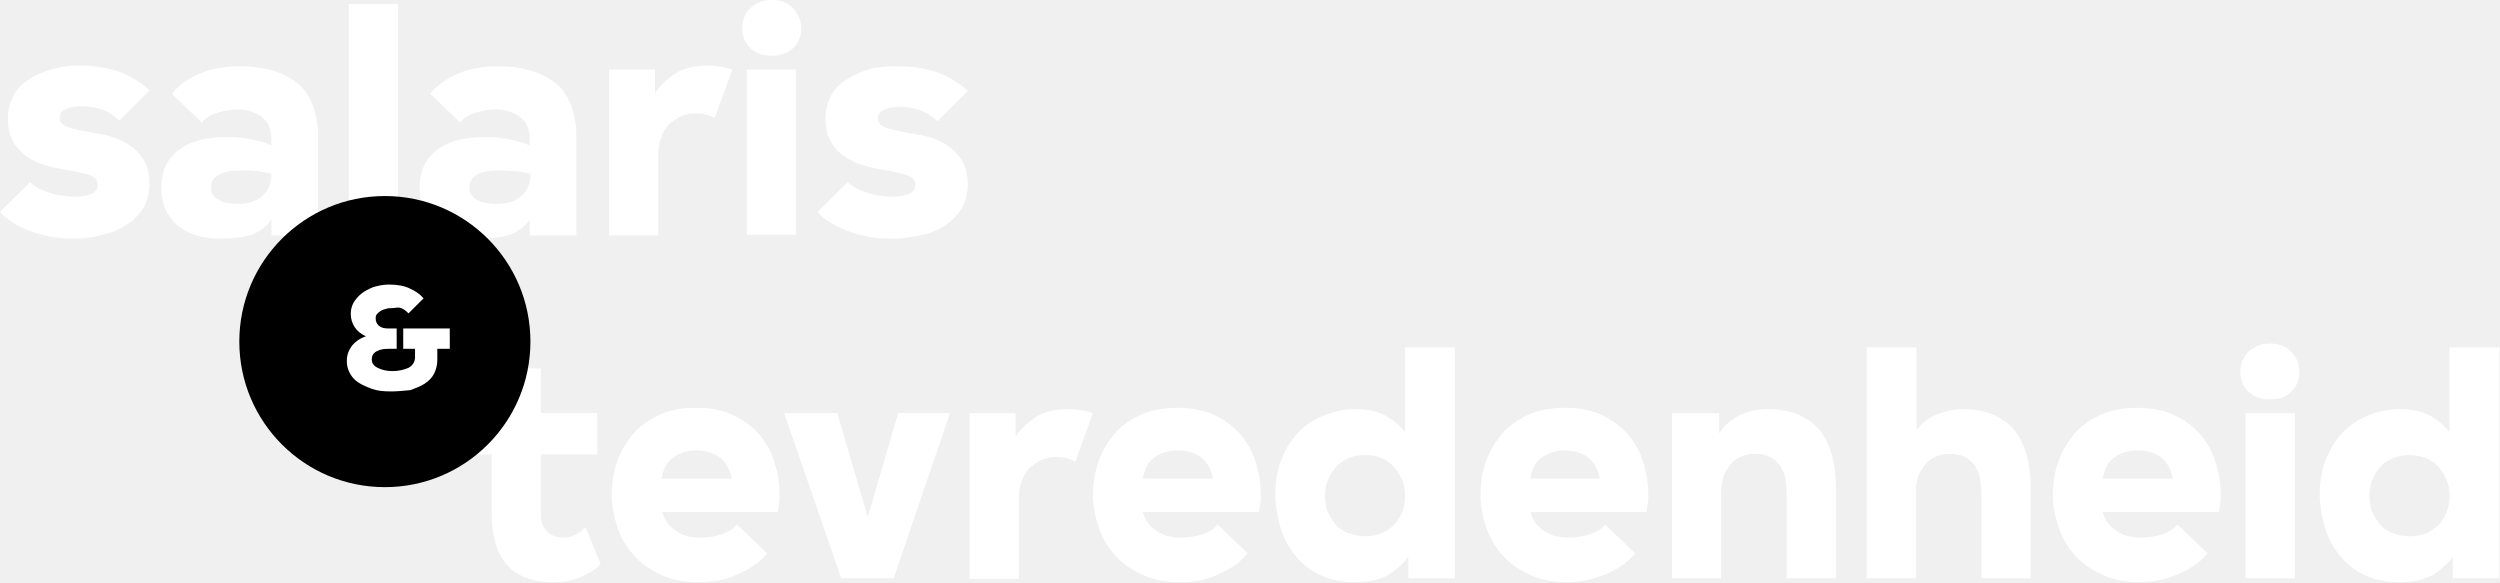
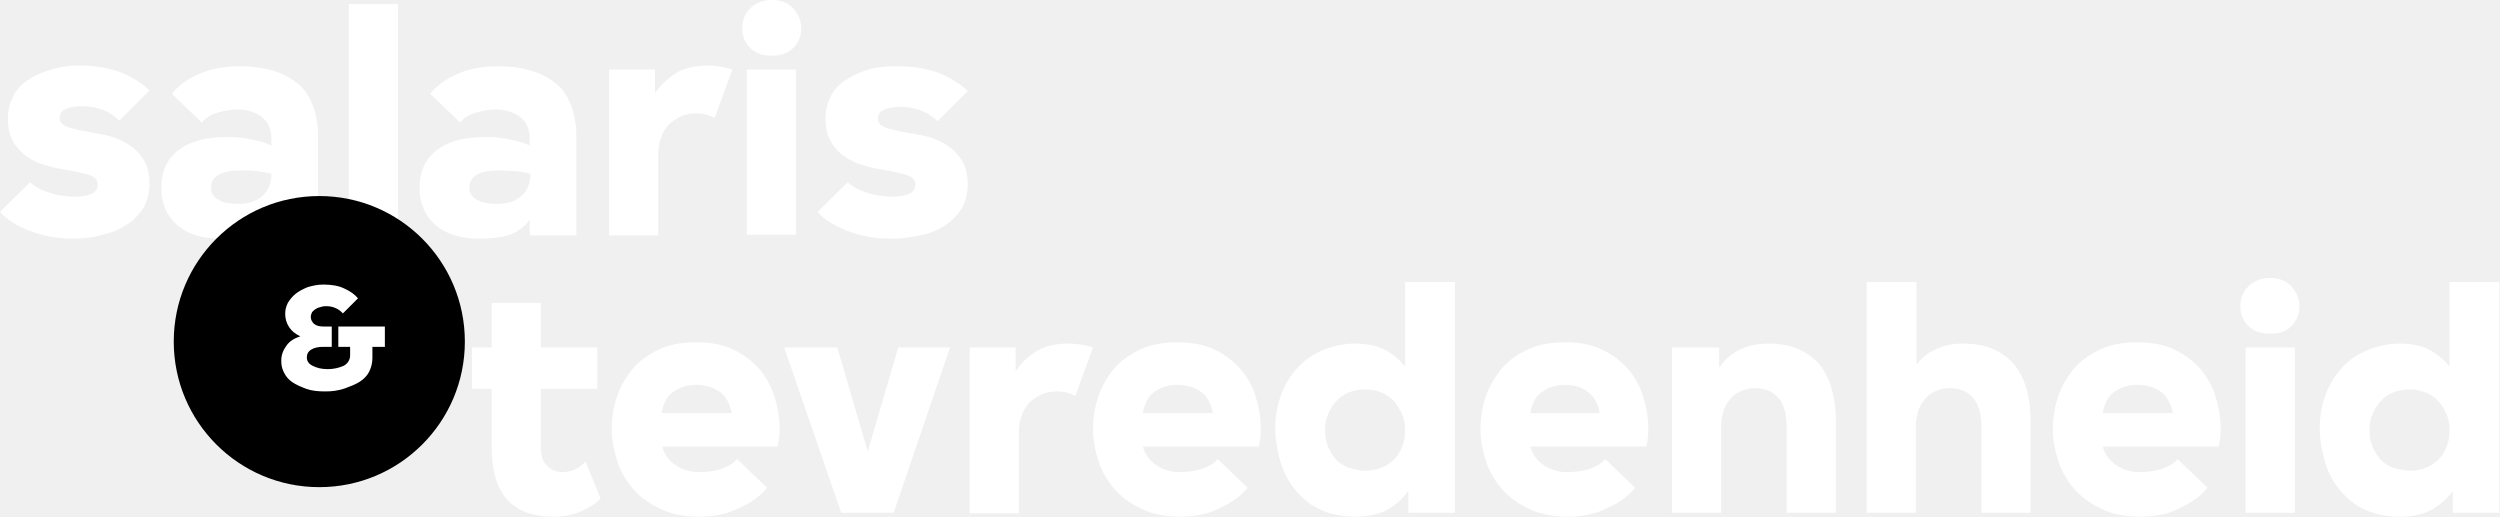
- <svg xmlns="http://www.w3.org/2000/svg" version="1.1" id="Layer_1" x="0px" y="0px" viewBox="0 0 381.3 88.8" enable-background="new 0 0 381.3 88.8" xml:space="preserve">
+ <svg xmlns="http://www.w3.org/2000/svg" version="1.1" id="Layer_1" x="0px" y="0px" viewBox="0 0 381.3 78.8" enable-background="new 0 0 381.3 78.8" xml:space="preserve">
  <g>
    <path fill="#FFFFFF" d="M11.2,36.4c-1.2,0-2.4-0.1-3.5-0.3c-1.1-0.2-2.2-0.5-3.2-0.9c-1-0.4-1.8-0.8-2.6-1.3   c-0.8-0.5-1.4-1-1.9-1.6l4.6-4.5c0.3,0.3,0.6,0.5,1.1,0.8c0.5,0.3,1,0.5,1.6,0.7c0.6,0.2,1.2,0.4,1.9,0.5c0.7,0.1,1.3,0.2,2,0.2   c1.1,0,2-0.1,2.7-0.4c0.7-0.3,1-0.8,1-1.5c0-0.7-0.5-1.2-1.6-1.5c-1.1-0.3-2.5-0.6-4.4-0.9c-1-0.2-2-0.5-2.9-0.8   C5,24.5,4.2,24,3.5,23.4c-0.7-0.6-1.3-1.4-1.7-2.2c-0.4-0.9-0.6-1.9-0.6-3.1c0-1.3,0.3-2.4,0.8-3.4c0.5-1,1.3-1.9,2.3-2.5   c1-0.7,2.1-1.2,3.5-1.6C9,10.2,10.5,10,12.1,10c2.5,0,4.6,0.4,6.5,1.1c1.8,0.8,3.2,1.7,4.2,2.7l-4.6,4.6c-0.6-0.6-1.4-1.2-2.4-1.6   c-1.1-0.4-2.1-0.6-3.2-0.6c-1,0-1.8,0.1-2.5,0.4c-0.7,0.3-1,0.7-1,1.4c0,0.7,0.5,1.2,1.6,1.5c1.1,0.3,2.5,0.6,4.4,0.9   c1,0.2,2,0.4,2.9,0.8c0.9,0.4,1.8,0.9,2.5,1.5c0.7,0.6,1.3,1.4,1.7,2.2c0.4,0.9,0.6,1.9,0.6,3.1c0,1.3-0.3,2.5-0.8,3.5   c-0.6,1-1.4,1.9-2.4,2.6c-1,0.7-2.2,1.3-3.6,1.6C14.4,36.2,12.9,36.4,11.2,36.4z" />
    <path fill="#FFFFFF" d="M33.6,36.4c-2.8,0-5-0.7-6.6-2.1c-1.6-1.4-2.4-3.3-2.4-5.6c0-2.4,0.8-4.4,2.5-5.7c1.7-1.4,4.2-2.1,7.5-2.1   c1.4,0,2.6,0.1,3.8,0.4c1.2,0.2,2.2,0.5,3,0.9v-0.9c0-1.6-0.5-2.7-1.5-3.5c-1-0.7-2.2-1.1-3.6-1.1c-1.1,0-2.2,0.2-3.2,0.5   s-1.8,0.8-2.3,1.5l-4.6-4.4c1-1.2,2.3-2.2,4.1-3c1.8-0.8,3.9-1.2,6.2-1.2c2.1,0,4,0.3,5.5,0.8c1.5,0.5,2.7,1.2,3.7,2.1   s1.6,2,2.1,3.3c0.4,1.3,0.7,2.7,0.7,4.2v15.4h-7.1v-2.3h-0.1c-0.7,1-1.7,1.7-2.9,2.2C37.1,36.2,35.5,36.4,33.6,36.4z M36.4,31.1   c1.5,0,2.7-0.4,3.6-1.2c0.9-0.8,1.4-1.9,1.4-3.3v-0.1c-0.7-0.2-1.5-0.3-2.2-0.4c-0.8-0.1-1.6-0.1-2.6-0.1c-2.9,0-4.4,0.9-4.4,2.6   c0,0.9,0.4,1.5,1.2,1.9C34,30.9,35.1,31.1,36.4,31.1z" />
    <path fill="#FFFFFF" d="M53.2,0.6h7.5v35.2h-7.5V0.6z" />
    <path fill="#FFFFFF" d="M73,36.4c-2.8,0-5-0.7-6.6-2.1C64.8,32.9,64,31,64,28.7c0-2.4,0.8-4.4,2.5-5.7c1.7-1.4,4.2-2.1,7.5-2.1   c1.4,0,2.6,0.1,3.8,0.4c1.2,0.2,2.2,0.5,3,0.9v-0.9c0-1.6-0.5-2.7-1.5-3.5c-1-0.7-2.2-1.1-3.6-1.1c-1.1,0-2.2,0.2-3.2,0.5   s-1.8,0.8-2.3,1.5l-4.6-4.4c1-1.2,2.3-2.2,4.1-3c1.8-0.8,3.9-1.2,6.2-1.2c2.1,0,4,0.3,5.5,0.8c1.5,0.5,2.7,1.2,3.7,2.1   s1.6,2,2.1,3.3c0.4,1.3,0.7,2.7,0.7,4.2v15.4h-7.1v-2.3h-0.1c-0.7,1-1.7,1.7-2.9,2.2C76.5,36.2,75,36.4,73,36.4z M75.9,31.1   c1.5,0,2.7-0.4,3.6-1.2c0.9-0.8,1.4-1.9,1.4-3.3v-0.1c-0.7-0.2-1.5-0.3-2.2-0.4C77.8,26.1,77,26,76,26c-2.9,0-4.4,0.9-4.4,2.6   c0,0.9,0.4,1.5,1.2,1.9C73.5,30.9,74.6,31.1,75.9,31.1z" />
    <path fill="#FFFFFF" d="M92.8,10.6h7.1v3.5h0.1c0.7-1.1,1.7-2,3-2.9c1.3-0.8,3-1.2,4.9-1.2c1.3,0,2.6,0.2,3.8,0.6l-2.7,7.4   c-0.9-0.5-1.8-0.7-2.8-0.7c-0.8,0-1.5,0.1-2.2,0.4s-1.3,0.7-1.9,1.2c-0.5,0.5-0.9,1.1-1.2,1.9c-0.3,0.7-0.5,1.6-0.5,2.5v12.6h-7.5   V10.6z" />
    <path fill="#FFFFFF" d="M117.7,8.5c-1.4,0-2.5-0.4-3.3-1.2c-0.8-0.8-1.2-1.8-1.2-3c0-1.2,0.4-2.2,1.2-3c0.8-0.8,1.9-1.3,3.3-1.3   s2.5,0.4,3.3,1.3c0.8,0.9,1.2,1.9,1.2,3c0,1.2-0.4,2.2-1.2,3C120.2,8.1,119.1,8.5,117.7,8.5z M113.9,10.6h7.5v25.2h-7.5V10.6z" />
    <path fill="#FFFFFF" d="M135.9,36.4c-1.2,0-2.4-0.1-3.5-0.3c-1.1-0.2-2.2-0.5-3.2-0.9c-1-0.4-1.8-0.8-2.6-1.3   c-0.8-0.5-1.4-1-1.9-1.6l4.6-4.5c0.3,0.3,0.6,0.5,1.1,0.8c0.5,0.3,1,0.5,1.6,0.7c0.6,0.2,1.2,0.4,1.9,0.5c0.7,0.1,1.3,0.2,2,0.2   c1.1,0,2-0.1,2.7-0.4c0.7-0.3,1-0.8,1-1.5c0-0.7-0.5-1.2-1.6-1.5c-1.1-0.3-2.5-0.6-4.4-0.9c-1-0.2-2-0.5-2.9-0.8   c-0.9-0.4-1.8-0.9-2.5-1.5c-0.7-0.6-1.3-1.4-1.7-2.2c-0.4-0.9-0.6-1.9-0.6-3.1c0-1.3,0.3-2.4,0.8-3.4c0.5-1,1.3-1.9,2.3-2.5   c1-0.7,2.1-1.2,3.5-1.6c1.3-0.4,2.8-0.5,4.4-0.5c2.5,0,4.6,0.4,6.5,1.1c1.8,0.8,3.2,1.7,4.2,2.7l-4.6,4.6c-0.6-0.6-1.4-1.2-2.4-1.6   c-1.1-0.4-2.1-0.6-3.2-0.6c-1,0-1.8,0.1-2.5,0.4c-0.7,0.3-1,0.7-1,1.4c0,0.7,0.5,1.2,1.6,1.5c1.1,0.3,2.5,0.6,4.4,0.9   c1,0.2,2,0.4,2.9,0.8c0.9,0.4,1.8,0.9,2.5,1.5c0.7,0.6,1.3,1.4,1.7,2.2c0.4,0.9,0.6,1.9,0.6,3.1c0,1.3-0.3,2.5-0.8,3.5   c-0.6,1-1.4,1.9-2.4,2.6c-1,0.7-2.2,1.3-3.6,1.6C139,36.2,137.5,36.4,135.9,36.4z" />
-     <path fill="#FFFFFF" d="M84.4,88.8c-6.3,0-9.4-3.5-9.4-10.5v-9h-3V63h3v-6.8h7.5V63h8.6v6.3h-8.6v9c0,1.3,0.3,2.2,1,2.8   c0.6,0.6,1.4,0.9,2.3,0.9c0.8,0,1.6-0.2,2.1-0.5c0.6-0.3,1-0.7,1.4-1.1l2.3,5.6c-0.5,0.7-1.5,1.3-2.8,1.9   C87.6,88.5,86.1,88.8,84.4,88.8z" />
-     <path fill="#FFFFFF" d="M106.6,88.8c-2.3,0-4.3-0.4-5.9-1.2c-1.7-0.8-3.1-1.8-4.2-3.1c-1.1-1.3-1.9-2.7-2.4-4.3   c-0.5-1.6-0.8-3.1-0.8-4.7c0-1.5,0.2-3.1,0.7-4.7c0.5-1.6,1.3-3,2.3-4.3c1-1.3,2.4-2.3,4-3.1s3.6-1.2,5.9-1.2   c2.3,0,4.2,0.4,5.8,1.2c1.6,0.8,2.9,1.8,4,3.1c1,1.3,1.8,2.7,2.2,4.3c0.5,1.6,0.7,3.1,0.7,4.7c0,0.4,0,0.8-0.1,1.4   c-0.1,0.5-0.1,0.9-0.2,1.2H101c0.2,0.7,0.5,1.3,0.9,1.8c0.4,0.5,0.9,0.9,1.4,1.2s1.1,0.6,1.7,0.7c0.6,0.2,1.2,0.2,1.9,0.2   c1.1,0,2.2-0.2,3.2-0.5c1-0.4,1.8-0.8,2.3-1.5l4.6,4.4c-1,1.2-2.3,2.2-4.1,3C111,88.4,109,88.8,106.6,88.8z M106.2,68.7   c-1.3,0-2.4,0.3-3.4,1c-1,0.6-1.6,1.7-1.9,3.3h10.7c-0.3-1.5-0.9-2.6-1.9-3.3C108.6,69,107.5,68.7,106.2,68.7z" />
-     <path fill="#FFFFFF" d="M119.6,63h8.1l4.6,15.7h0.1l4.6-15.7h7.9l-8.6,25.2h-8L119.6,63z" />
-     <path fill="#FFFFFF" d="M147.8,63h7.1v3.5h0.1c0.7-1.1,1.7-2,3-2.9c1.3-0.8,3-1.2,4.9-1.2c1.3,0,2.6,0.2,3.8,0.6l-2.7,7.4   c-0.9-0.5-1.8-0.7-2.8-0.7c-0.8,0-1.5,0.1-2.2,0.4c-0.7,0.3-1.3,0.7-1.9,1.2c-0.5,0.5-0.9,1.1-1.2,1.9c-0.3,0.7-0.5,1.6-0.5,2.5   v12.6h-7.5V63z" />
-     <path fill="#FFFFFF" d="M180,88.8c-2.3,0-4.3-0.4-5.9-1.2c-1.7-0.8-3.1-1.8-4.2-3.1c-1.1-1.3-1.9-2.7-2.4-4.3   c-0.5-1.6-0.8-3.1-0.8-4.7c0-1.5,0.2-3.1,0.7-4.7c0.5-1.6,1.3-3,2.3-4.3c1-1.3,2.4-2.3,4-3.1s3.6-1.2,5.9-1.2   c2.3,0,4.2,0.4,5.8,1.2c1.6,0.8,2.9,1.8,4,3.1c1,1.3,1.8,2.7,2.2,4.3c0.5,1.6,0.7,3.1,0.7,4.7c0,0.4,0,0.8-0.1,1.4   c-0.1,0.5-0.1,0.9-0.2,1.2h-17.7c0.2,0.7,0.5,1.3,0.9,1.8c0.4,0.5,0.9,0.9,1.4,1.2s1.1,0.6,1.7,0.7c0.6,0.2,1.2,0.2,1.9,0.2   c1.1,0,2.2-0.2,3.2-0.5c1-0.4,1.8-0.8,2.3-1.5l4.6,4.4c-1,1.2-2.3,2.2-4.1,3C184.4,88.4,182.3,88.8,180,88.8z M179.6,68.7   c-1.3,0-2.4,0.3-3.4,1c-1,0.6-1.6,1.7-1.9,3.3h10.7c-0.3-1.5-0.9-2.6-1.9-3.3C182,69,180.9,68.7,179.6,68.7z" />
-     <path fill="#FFFFFF" d="M206.8,88.8c-2.2,0-4.1-0.4-5.7-1.2c-1.6-0.8-2.8-1.9-3.8-3.2c-1-1.3-1.7-2.8-2.1-4.3   c-0.4-1.6-0.7-3.1-0.7-4.7c0-1.9,0.3-3.6,0.9-5.2c0.6-1.6,1.4-2.9,2.5-4.1c1.1-1.2,2.4-2.1,3.9-2.7c1.5-0.6,3.1-1,4.9-1   c2,0,3.6,0.4,4.8,1.1c1.2,0.7,2.1,1.5,2.7,2.3h0.1l0-12.8h7.6v35.2h-7.1V85h-0.1c-0.7,1-1.7,1.9-3,2.7   C210.4,88.4,208.7,88.8,206.8,88.8z M208.3,81.8c0.9,0,1.8-0.2,2.5-0.5c0.7-0.3,1.4-0.8,1.9-1.3c0.5-0.6,0.9-1.2,1.2-2   c0.3-0.7,0.4-1.5,0.4-2.4c0-0.8-0.1-1.6-0.4-2.3c-0.3-0.7-0.7-1.4-1.2-2s-1.1-1-1.9-1.4s-1.6-0.5-2.6-0.5c-1,0-1.9,0.2-2.6,0.5   s-1.4,0.8-1.9,1.4s-0.9,1.2-1.2,2c-0.3,0.7-0.4,1.5-0.4,2.3c0,0.9,0.1,1.7,0.4,2.4c0.3,0.7,0.7,1.4,1.2,2c0.5,0.6,1.2,1,1.9,1.3   C206.6,81.6,207.4,81.8,208.3,81.8z" />
-     <path fill="#FFFFFF" d="M239.1,88.8c-2.3,0-4.3-0.4-5.9-1.2c-1.7-0.8-3.1-1.8-4.2-3.1c-1.1-1.3-1.9-2.7-2.4-4.3   c-0.5-1.6-0.8-3.1-0.8-4.7c0-1.5,0.2-3.1,0.7-4.7c0.5-1.6,1.3-3,2.3-4.3c1-1.3,2.4-2.3,4-3.1c1.6-0.8,3.6-1.2,5.9-1.2   c2.3,0,4.2,0.4,5.8,1.2c1.6,0.8,2.9,1.8,4,3.1c1,1.3,1.8,2.7,2.2,4.3c0.5,1.6,0.7,3.1,0.7,4.7c0,0.4,0,0.8-0.1,1.4   c-0.1,0.5-0.1,0.9-0.2,1.2h-17.7c0.2,0.7,0.5,1.3,0.9,1.8c0.4,0.5,0.9,0.9,1.4,1.2c0.5,0.3,1.1,0.6,1.7,0.7s1.2,0.2,1.9,0.2   c1.1,0,2.2-0.2,3.2-0.5c1-0.4,1.8-0.8,2.3-1.5l4.6,4.4c-1,1.2-2.3,2.2-4.1,3S241.4,88.8,239.1,88.8z M238.7,68.7   c-1.3,0-2.4,0.3-3.4,1c-1,0.6-1.6,1.7-1.9,3.3H244c-0.3-1.5-0.9-2.6-1.9-3.3C241.1,69,240,68.7,238.7,68.7z" />
-     <path fill="#FFFFFF" d="M255.1,63h7.1v3h0.1c0.7-1.1,1.7-2,2.9-2.6c1.2-0.6,2.7-1,4.5-1c1.8,0,3.4,0.3,4.7,0.9s2.4,1.4,3.2,2.4   c0.8,1,1.4,2.3,1.8,3.7c0.4,1.4,0.6,3,0.6,4.6v14.2h-7.5V75.1c0-0.7-0.1-1.5-0.2-2.2c-0.2-0.7-0.4-1.3-0.8-1.9   c-0.4-0.5-0.9-1-1.5-1.3c-0.6-0.3-1.4-0.5-2.3-0.5c-0.9,0-1.6,0.2-2.3,0.5c-0.6,0.3-1.2,0.7-1.6,1.3s-0.8,1.1-1,1.9   c-0.2,0.7-0.3,1.5-0.3,2.2v13.1h-7.5V63z" />
-     <path fill="#FFFFFF" d="M284.8,53h7.5v12.5h0.1c0.7-0.9,1.6-1.7,2.8-2.2s2.6-0.9,4.2-0.9c1.8,0,3.4,0.3,4.7,0.9s2.4,1.4,3.2,2.4   c0.8,1,1.4,2.3,1.8,3.7c0.4,1.4,0.6,3,0.6,4.6v14.2h-7.5V75.1c0-0.7-0.1-1.5-0.2-2.2c-0.2-0.7-0.4-1.3-0.8-1.9   c-0.4-0.5-0.9-1-1.5-1.3c-0.6-0.3-1.4-0.5-2.3-0.5c-0.9,0-1.6,0.2-2.3,0.5c-0.6,0.3-1.2,0.7-1.6,1.3s-0.8,1.1-1,1.9   c-0.2,0.7-0.3,1.5-0.3,2.2v13.1h-7.5V53z" />
-     <path fill="#FFFFFF" d="M326.4,88.8c-2.3,0-4.3-0.4-5.9-1.2c-1.7-0.8-3.1-1.8-4.2-3.1c-1.1-1.3-1.9-2.7-2.4-4.3   c-0.5-1.6-0.8-3.1-0.8-4.7c0-1.5,0.2-3.1,0.7-4.7c0.5-1.6,1.3-3,2.3-4.3c1-1.3,2.4-2.3,4-3.1c1.6-0.8,3.6-1.2,5.9-1.2   c2.3,0,4.2,0.4,5.8,1.2c1.6,0.8,2.9,1.8,4,3.1c1,1.3,1.8,2.7,2.2,4.3c0.5,1.6,0.7,3.1,0.7,4.7c0,0.4,0,0.8-0.1,1.4   c-0.1,0.5-0.1,0.9-0.2,1.2h-17.7c0.2,0.7,0.5,1.3,0.9,1.8c0.4,0.5,0.9,0.9,1.4,1.2c0.5,0.3,1.1,0.6,1.7,0.7s1.2,0.2,1.9,0.2   c1.1,0,2.2-0.2,3.2-0.5c1-0.4,1.8-0.8,2.3-1.5l4.6,4.4c-1,1.2-2.3,2.2-4.1,3S328.8,88.8,326.4,88.8z M326,68.7   c-1.3,0-2.4,0.3-3.4,1c-1,0.6-1.6,1.7-1.9,3.3h10.7c-0.3-1.5-0.9-2.6-1.9-3.3C328.5,69,327.3,68.7,326,68.7z" />
-     <path fill="#FFFFFF" d="M346.2,60.9c-1.4,0-2.5-0.4-3.3-1.2c-0.8-0.8-1.2-1.8-1.2-3c0-1.2,0.4-2.2,1.2-3c0.8-0.8,1.9-1.3,3.3-1.3   s2.5,0.4,3.3,1.3c0.8,0.8,1.2,1.9,1.2,3c0,1.2-0.4,2.2-1.2,3C348.8,60.5,347.7,60.9,346.2,60.9z M342.5,63h7.5v25.2h-7.5V63z" />
-     <path fill="#FFFFFF" d="M366.1,88.8c-2.2,0-4.1-0.4-5.7-1.2c-1.6-0.8-2.8-1.9-3.8-3.2c-1-1.3-1.7-2.8-2.1-4.3   c-0.4-1.6-0.7-3.1-0.7-4.7c0-1.9,0.3-3.6,0.9-5.2c0.6-1.6,1.4-2.9,2.5-4.1c1.1-1.2,2.4-2.1,3.9-2.7c1.5-0.6,3.1-1,4.9-1   c2,0,3.6,0.4,4.8,1.1s2.1,1.5,2.7,2.3h0.1l0-12.8h7.6v35.2h-7.1V85H374c-0.7,1-1.7,1.9-3,2.7C369.7,88.4,368.1,88.8,366.1,88.8z    M367.6,81.8c0.9,0,1.8-0.2,2.5-0.5s1.4-0.8,1.9-1.3c0.5-0.6,0.9-1.2,1.2-2c0.3-0.7,0.4-1.5,0.4-2.4c0-0.8-0.1-1.6-0.4-2.3   c-0.3-0.7-0.7-1.4-1.2-2c-0.5-0.6-1.1-1-1.9-1.4c-0.8-0.3-1.6-0.5-2.6-0.5c-1,0-1.9,0.2-2.6,0.5s-1.4,0.8-1.9,1.4s-0.9,1.2-1.2,2   c-0.3,0.7-0.4,1.5-0.4,2.3c0,0.9,0.1,1.7,0.4,2.4c0.3,0.7,0.7,1.4,1.2,2c0.5,0.6,1.2,1,1.9,1.3S366.7,81.8,367.6,81.8z" />
+     <path fill="#FFFFFF" d="M84.4,78.8c-6.3,0-9.4-3.5-9.4-10.5v-9h-3V53h3v-6.8h7.5V53h8.6v6.3h-8.6v9c0,1.3,0.3,2.2,1,2.8   c0.6,0.6,1.4,0.9,2.3,0.9c0.8,0,1.6-0.2,2.1-0.5c0.6-0.3,1-0.7,1.4-1.1l2.3,5.6c-0.5,0.7-1.5,1.3-2.8,1.9   C87.6,78.5,86.1,78.8,84.4,78.8z" />
+     <path fill="#FFFFFF" d="M106.6,78.8c-2.3,0-4.3-0.4-5.9-1.2c-1.7-0.8-3.1-1.8-4.2-3.1c-1.1-1.3-1.9-2.7-2.4-4.3   c-0.5-1.6-0.8-3.1-0.8-4.7c0-1.5,0.2-3.1,0.7-4.7c0.5-1.6,1.3-3,2.3-4.3c1-1.3,2.4-2.3,4-3.1c1.6-0.8,3.6-1.2,5.9-1.2   c2.3,0,4.2,0.4,5.8,1.2c1.6,0.8,2.9,1.8,4,3.1c1,1.3,1.8,2.7,2.2,4.3c0.5,1.6,0.7,3.1,0.7,4.7c0,0.4,0,0.8-0.1,1.4   c-0.1,0.5-0.1,0.9-0.2,1.2H101c0.2,0.7,0.5,1.3,0.9,1.8c0.4,0.5,0.9,0.9,1.4,1.2c0.5,0.3,1.1,0.6,1.7,0.7c0.6,0.2,1.2,0.2,1.9,0.2   c1.1,0,2.2-0.2,3.2-0.5c1-0.4,1.8-0.8,2.3-1.5l4.6,4.4c-1,1.2-2.3,2.2-4.1,3C111,78.4,109,78.8,106.6,78.8z M106.2,58.7   c-1.3,0-2.4,0.3-3.4,1c-1,0.6-1.6,1.7-1.9,3.3h10.7c-0.3-1.5-0.9-2.6-1.9-3.3C108.6,59,107.5,58.7,106.2,58.7z" />
+     <path fill="#FFFFFF" d="M119.6,53h8.1l4.6,15.7h0.1l4.6-15.7h7.9l-8.6,25.2h-8L119.6,53z" />
+     <path fill="#FFFFFF" d="M147.8,53h7.1v3.5h0.1c0.7-1.1,1.7-2,3-2.9c1.3-0.8,3-1.2,4.9-1.2c1.3,0,2.6,0.2,3.8,0.6l-2.7,7.4   c-0.9-0.5-1.8-0.7-2.8-0.7c-0.8,0-1.5,0.1-2.2,0.4s-1.3,0.7-1.9,1.2c-0.5,0.5-0.9,1.1-1.2,1.9c-0.3,0.7-0.5,1.6-0.5,2.5v12.6h-7.5   V53z" />
+     <path fill="#FFFFFF" d="M180,78.8c-2.3,0-4.3-0.4-5.9-1.2c-1.7-0.8-3.1-1.8-4.2-3.1c-1.1-1.3-1.9-2.7-2.4-4.3   c-0.5-1.6-0.8-3.1-0.8-4.7c0-1.5,0.2-3.1,0.7-4.7c0.5-1.6,1.3-3,2.3-4.3c1-1.3,2.4-2.3,4-3.1c1.6-0.8,3.6-1.2,5.9-1.2   c2.3,0,4.2,0.4,5.8,1.2c1.6,0.8,2.9,1.8,4,3.1c1,1.3,1.8,2.7,2.2,4.3c0.5,1.6,0.7,3.1,0.7,4.7c0,0.4,0,0.8-0.1,1.4   c-0.1,0.5-0.1,0.9-0.2,1.2h-17.7c0.2,0.7,0.5,1.3,0.9,1.8c0.4,0.5,0.9,0.9,1.4,1.2c0.5,0.3,1.1,0.6,1.7,0.7   c0.6,0.2,1.2,0.2,1.9,0.2c1.1,0,2.2-0.2,3.2-0.5c1-0.4,1.8-0.8,2.3-1.5l4.6,4.4c-1,1.2-2.3,2.2-4.1,3   C184.4,78.4,182.3,78.8,180,78.8z M179.6,58.7c-1.3,0-2.4,0.3-3.4,1c-1,0.6-1.6,1.7-1.9,3.3h10.7c-0.3-1.5-0.9-2.6-1.9-3.3   C182,59,180.9,58.7,179.6,58.7z" />
+     <path fill="#FFFFFF" d="M206.8,78.8c-2.2,0-4.1-0.4-5.7-1.2c-1.6-0.8-2.8-1.9-3.8-3.2c-1-1.3-1.7-2.8-2.1-4.3   c-0.4-1.6-0.7-3.1-0.7-4.7c0-1.9,0.3-3.6,0.9-5.2s1.4-2.9,2.5-4.1c1.1-1.2,2.4-2.1,3.9-2.7c1.5-0.6,3.1-1,4.9-1   c2,0,3.6,0.4,4.8,1.1c1.2,0.7,2.1,1.5,2.7,2.3h0.1l0-12.8h7.6v35.2h-7.1V75h-0.1c-0.7,1-1.7,1.9-3,2.7   C210.4,78.4,208.7,78.8,206.8,78.8z M208.3,71.8c0.9,0,1.8-0.2,2.5-0.5c0.7-0.3,1.4-0.8,1.9-1.3s0.9-1.2,1.2-2   c0.3-0.7,0.4-1.5,0.4-2.4c0-0.8-0.1-1.6-0.4-2.3c-0.3-0.7-0.7-1.4-1.2-2c-0.5-0.6-1.1-1-1.9-1.4c-0.8-0.3-1.6-0.5-2.6-0.5   c-1,0-1.9,0.2-2.6,0.5s-1.4,0.8-1.9,1.4c-0.5,0.6-0.9,1.2-1.2,2c-0.3,0.7-0.4,1.5-0.4,2.3c0,0.9,0.1,1.6,0.4,2.4   c0.3,0.7,0.7,1.4,1.2,2s1.2,1,1.9,1.3C206.6,71.6,207.4,71.8,208.3,71.8z" />
+     <path fill="#FFFFFF" d="M239.1,78.8c-2.3,0-4.3-0.4-5.9-1.2c-1.7-0.8-3.1-1.8-4.2-3.1c-1.1-1.3-1.9-2.7-2.4-4.3   c-0.5-1.6-0.8-3.1-0.8-4.7c0-1.5,0.2-3.1,0.7-4.7c0.5-1.6,1.3-3,2.3-4.3c1-1.3,2.4-2.3,4-3.1c1.6-0.8,3.6-1.2,5.9-1.2   c2.3,0,4.2,0.4,5.8,1.2c1.6,0.8,2.9,1.8,4,3.1c1,1.3,1.8,2.7,2.2,4.3c0.5,1.6,0.7,3.1,0.7,4.7c0,0.4,0,0.8-0.1,1.4   c-0.1,0.5-0.1,0.9-0.2,1.2h-17.7c0.2,0.7,0.5,1.3,0.9,1.8c0.4,0.5,0.9,0.9,1.4,1.2c0.5,0.3,1.1,0.6,1.7,0.7   c0.6,0.2,1.2,0.2,1.9,0.2c1.1,0,2.2-0.2,3.2-0.5c1-0.4,1.8-0.8,2.3-1.5l4.6,4.4c-1,1.2-2.3,2.2-4.1,3   C243.5,78.4,241.4,78.8,239.1,78.8z M238.7,58.7c-1.3,0-2.4,0.3-3.4,1c-1,0.6-1.6,1.7-1.9,3.3H244c-0.3-1.5-0.9-2.6-1.9-3.3   C241.1,59,240,58.7,238.7,58.7z" />
+     <path fill="#FFFFFF" d="M255.1,53h7.1v3h0.1c0.7-1.1,1.7-2,2.9-2.6c1.2-0.6,2.7-1,4.5-1c1.8,0,3.4,0.3,4.7,0.9   c1.3,0.6,2.4,1.4,3.2,2.4c0.8,1,1.4,2.3,1.8,3.7c0.4,1.4,0.6,3,0.6,4.6v14.2h-7.5V65.1c0-0.7-0.1-1.5-0.2-2.2   c-0.2-0.7-0.4-1.3-0.8-1.9c-0.4-0.5-0.9-1-1.5-1.3c-0.6-0.3-1.4-0.5-2.3-0.5c-0.9,0-1.6,0.2-2.3,0.5c-0.6,0.3-1.2,0.7-1.6,1.3   c-0.4,0.5-0.8,1.1-1,1.9s-0.3,1.5-0.3,2.2v13.1h-7.5V53z" />
+     <path fill="#FFFFFF" d="M284.8,43h7.5v12.5h0.1c0.7-0.9,1.6-1.7,2.8-2.2c1.2-0.6,2.6-0.9,4.2-0.9c1.8,0,3.4,0.3,4.7,0.9   c1.3,0.6,2.4,1.4,3.2,2.4c0.8,1,1.4,2.3,1.8,3.7c0.4,1.4,0.6,3,0.6,4.6v14.2h-7.5V65.1c0-0.7-0.1-1.5-0.2-2.2   c-0.2-0.7-0.4-1.3-0.8-1.9c-0.4-0.5-0.9-1-1.5-1.3c-0.6-0.3-1.4-0.5-2.3-0.5c-0.9,0-1.6,0.2-2.3,0.5c-0.6,0.3-1.2,0.7-1.6,1.3   c-0.4,0.5-0.8,1.1-1,1.9s-0.3,1.5-0.3,2.2v13.1h-7.5V43z" />
+     <path fill="#FFFFFF" d="M326.4,78.8c-2.3,0-4.3-0.4-5.9-1.2c-1.7-0.8-3.1-1.8-4.2-3.1c-1.1-1.3-1.9-2.7-2.4-4.3   c-0.5-1.6-0.8-3.1-0.8-4.7c0-1.5,0.2-3.1,0.7-4.7c0.5-1.6,1.3-3,2.3-4.3c1-1.3,2.4-2.3,4-3.1c1.6-0.8,3.6-1.2,5.9-1.2   c2.3,0,4.2,0.4,5.8,1.2c1.6,0.8,2.9,1.8,4,3.1c1,1.3,1.8,2.7,2.2,4.3c0.5,1.6,0.7,3.1,0.7,4.7c0,0.4,0,0.8-0.1,1.4   c-0.1,0.5-0.1,0.9-0.2,1.2h-17.7c0.2,0.7,0.5,1.3,0.9,1.8c0.4,0.5,0.9,0.9,1.4,1.2c0.5,0.3,1.1,0.6,1.7,0.7   c0.6,0.2,1.2,0.2,1.9,0.2c1.1,0,2.2-0.2,3.2-0.5c1-0.4,1.8-0.8,2.3-1.5l4.6,4.4c-1,1.2-2.3,2.2-4.1,3   C330.9,78.4,328.8,78.8,326.4,78.8z M326,58.7c-1.3,0-2.4,0.3-3.4,1c-1,0.6-1.6,1.7-1.9,3.3h10.7c-0.3-1.5-0.9-2.6-1.9-3.3   C328.5,59,327.3,58.7,326,58.7z" />
+     <path fill="#FFFFFF" d="M346.2,50.9c-1.4,0-2.5-0.4-3.3-1.2c-0.8-0.8-1.2-1.8-1.2-3c0-1.2,0.4-2.2,1.2-3c0.8-0.8,1.9-1.3,3.3-1.3   s2.5,0.4,3.3,1.3c0.8,0.9,1.2,1.9,1.2,3c0,1.2-0.4,2.2-1.2,3C348.8,50.5,347.7,50.9,346.2,50.9z M342.5,53h7.5v25.2h-7.5V53z" />
+     <path fill="#FFFFFF" d="M366.1,78.8c-2.2,0-4.1-0.4-5.7-1.2c-1.6-0.8-2.8-1.9-3.8-3.2c-1-1.3-1.7-2.8-2.1-4.3   c-0.4-1.6-0.7-3.1-0.7-4.7c0-1.9,0.3-3.6,0.9-5.2s1.4-2.9,2.5-4.1c1.1-1.2,2.4-2.1,3.9-2.7c1.5-0.6,3.1-1,4.9-1   c2,0,3.6,0.4,4.8,1.1c1.2,0.7,2.1,1.5,2.7,2.3h0.1l0-12.8h7.6v35.2h-7.1V75H374c-0.7,1-1.7,1.9-3,2.7   C369.7,78.4,368.1,78.8,366.1,78.8z M367.6,71.8c0.9,0,1.8-0.2,2.5-0.5c0.7-0.3,1.4-0.8,1.9-1.3s0.9-1.2,1.2-2   c0.3-0.7,0.4-1.5,0.4-2.4c0-0.8-0.1-1.6-0.4-2.3c-0.3-0.7-0.7-1.4-1.2-2c-0.5-0.6-1.1-1-1.9-1.4c-0.8-0.3-1.6-0.5-2.6-0.5   c-1,0-1.9,0.2-2.6,0.5s-1.4,0.8-1.9,1.4c-0.5,0.6-0.9,1.2-1.2,2c-0.3,0.7-0.4,1.5-0.4,2.3c0,0.9,0.1,1.6,0.4,2.4   c0.3,0.7,0.7,1.4,1.2,2s1.2,1,1.9,1.3C365.9,71.6,366.7,71.8,367.6,71.8z" />
  </g>
-   <circle cx="58.7" cy="52.1" r="22.2" />
+   <circle cx="48.7" cy="52.1" r="22.2" />
  <g>
-     <path fill="#FFFFFF" d="M59.6,59.7c-1.1,0-2.1-0.1-2.9-0.4s-1.5-0.6-2.1-1c-0.6-0.4-1-0.9-1.3-1.5c-0.3-0.6-0.4-1.1-0.4-1.8   c0-0.9,0.3-1.6,0.8-2.3c0.5-0.6,1.2-1.1,2.1-1.4c-0.8-0.4-1.3-0.8-1.7-1.4s-0.6-1.3-0.6-2c0-0.6,0.1-1.1,0.4-1.7   c0.3-0.5,0.7-1,1.2-1.4s1.1-0.7,1.8-1c0.7-0.2,1.5-0.4,2.4-0.4c1.3,0,2.4,0.2,3.2,0.6c0.9,0.4,1.6,0.9,2.1,1.5l-2.3,2.3   c-0.3-0.3-0.6-0.6-1.1-0.8S60.2,47,59.7,47c-0.3,0-0.5,0-0.8,0.1c-0.3,0.1-0.5,0.1-0.8,0.3c-0.2,0.1-0.4,0.3-0.6,0.5   s-0.2,0.5-0.2,0.7c0,0.5,0.2,0.8,0.5,1.1c0.4,0.3,0.8,0.4,1.5,0.4h1.2v3.1h-1.2c-0.8,0-1.4,0.1-1.9,0.4c-0.5,0.3-0.7,0.7-0.7,1.2   c0,0.6,0.3,1,0.9,1.3s1.3,0.5,2.3,0.5c0.9,0,1.7-0.2,2.4-0.5c0.6-0.3,1-0.9,1-1.6v-1.3h-1.8v-3.1h7.1v3.1h-1.9v1.7   c0,0.8-0.2,1.5-0.5,2.1c-0.3,0.6-0.8,1.1-1.4,1.5c-0.6,0.4-1.4,0.7-2.2,1C61.6,59.6,60.6,59.7,59.6,59.7z" />
+     <path fill="#FFFFFF" d="M49.6,59.7c-1.1,0-2.1-0.1-2.9-0.4s-1.5-0.6-2.1-1c-0.6-0.4-1-0.9-1.3-1.5c-0.3-0.6-0.4-1.1-0.4-1.8   c0-0.9,0.3-1.6,0.8-2.3s1.2-1.1,2.1-1.4c-0.8-0.4-1.3-0.8-1.7-1.4s-0.6-1.3-0.6-2c0-0.6,0.1-1.1,0.4-1.7c0.3-0.5,0.7-1,1.2-1.4   s1.1-0.7,1.8-1c0.7-0.2,1.5-0.4,2.4-0.4c1.3,0,2.4,0.2,3.2,0.6c0.9,0.4,1.6,0.9,2.1,1.5l-2.3,2.3c-0.3-0.3-0.6-0.6-1.1-0.8   c-0.4-0.2-0.9-0.3-1.4-0.3c-0.3,0-0.5,0-0.8,0.1c-0.3,0.1-0.5,0.1-0.8,0.3c-0.2,0.1-0.4,0.3-0.6,0.5c-0.1,0.2-0.2,0.5-0.2,0.7   c0,0.5,0.2,0.8,0.5,1.1c0.4,0.3,0.8,0.4,1.5,0.4h1.2v3.1h-1.2c-0.8,0-1.4,0.1-1.9,0.4c-0.5,0.3-0.7,0.7-0.7,1.2   c0,0.6,0.3,1,0.9,1.3c0.6,0.3,1.3,0.5,2.3,0.5c0.9,0,1.7-0.2,2.4-0.5c0.6-0.3,1-0.9,1-1.6v-1.3h-1.8v-3.1h7.1v3.1h-1.9v1.7   c0,0.8-0.2,1.5-0.5,2.1c-0.3,0.6-0.8,1.1-1.4,1.5c-0.6,0.4-1.4,0.7-2.2,1C51.6,59.6,50.6,59.7,49.6,59.7z" />
  </g>
</svg>
